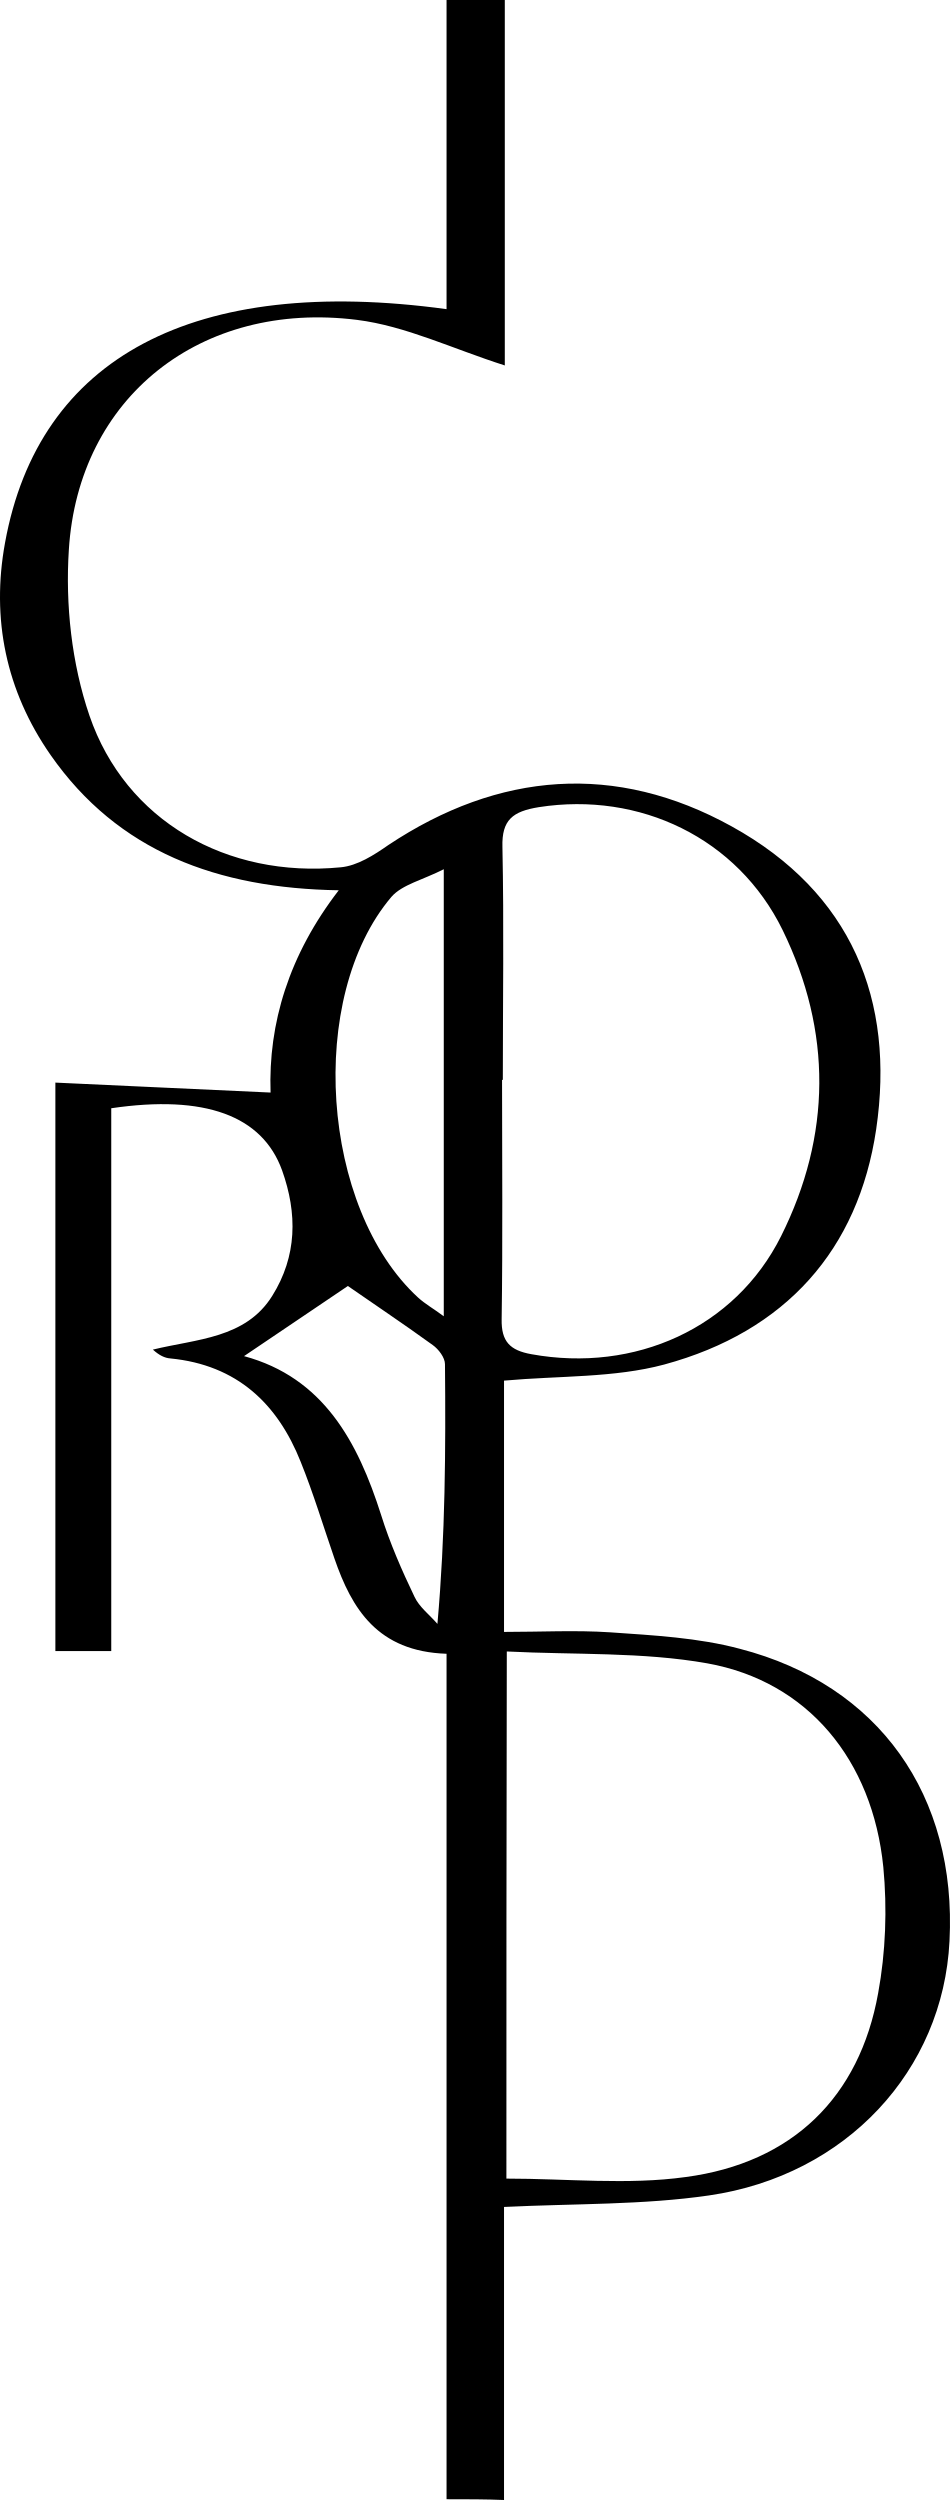
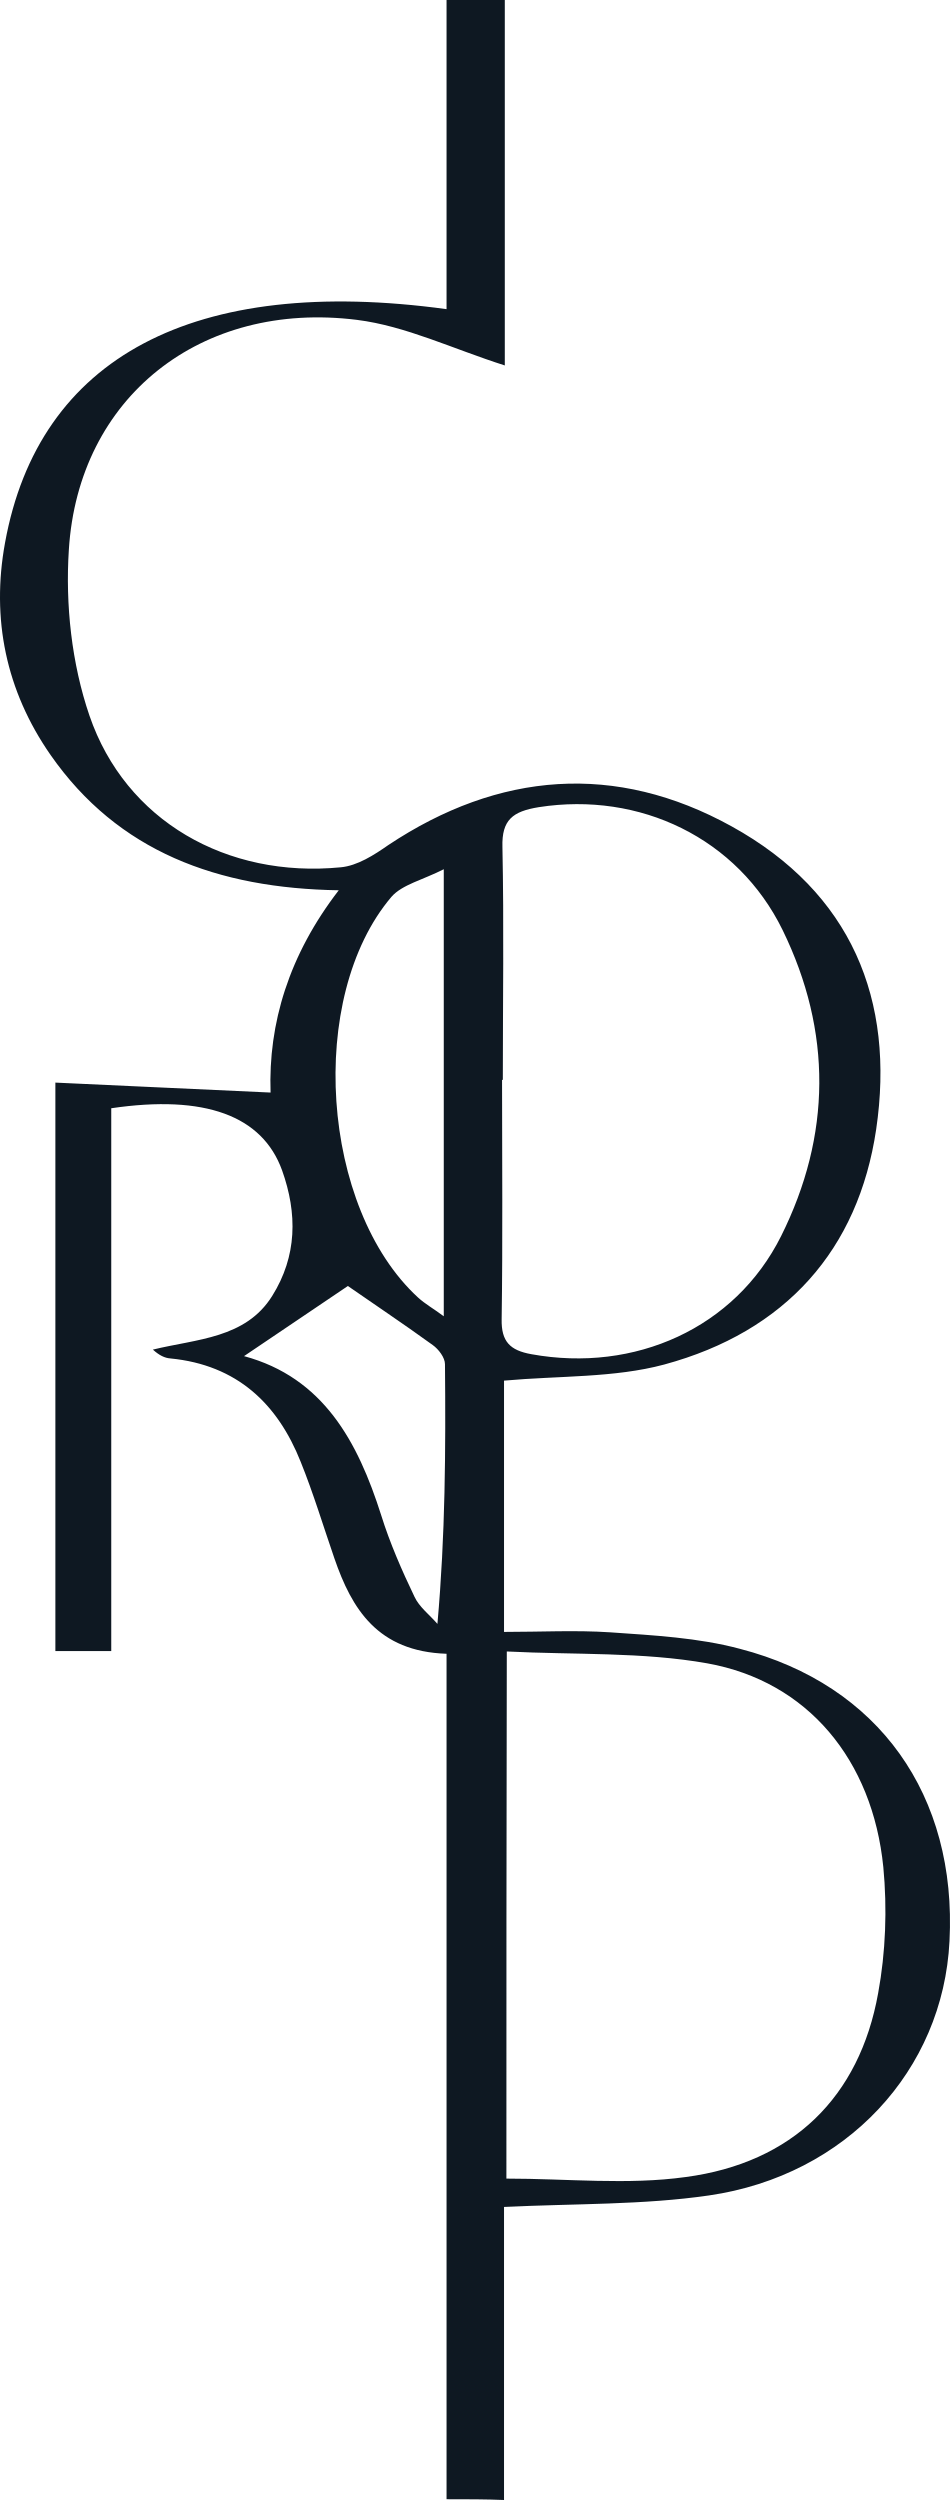
<svg xmlns="http://www.w3.org/2000/svg" width="38" height="100" viewBox="0 0 38 100" fill="none">
-   <path d="M17.862 99.969C17.862 88.737 17.862 77.505 17.862 66.151C15.104 66.059 14.073 64.358 13.376 62.335C12.932 61.048 12.535 59.73 12.028 58.474C11.108 56.16 9.491 54.597 6.812 54.337C6.59 54.321 6.368 54.214 6.115 53.984C7.874 53.555 9.824 53.54 10.887 51.839C11.885 50.245 11.901 48.544 11.283 46.813C10.49 44.621 8.192 43.779 4.45 44.33C4.45 51.532 4.45 58.75 4.45 66.043C3.642 66.043 2.992 66.043 2.215 66.043C2.215 58.55 2.215 51.073 2.215 43.304C5.1 43.442 7.922 43.564 10.823 43.702C10.728 40.944 11.552 38.201 13.55 35.611C8.699 35.535 4.72 34.064 2.025 30.202C0.233 27.628 -0.353 24.747 0.201 21.713C1.549 14.281 7.763 10.987 17.862 12.366C17.862 8.229 17.862 4.107 17.862 0C18.639 0 19.416 0 20.192 0C20.192 4.919 20.192 9.822 20.192 14.618C18.084 13.944 16.229 13.04 14.279 12.795C8.033 12.014 3.134 15.89 2.754 21.989C2.611 24.18 2.865 26.54 3.578 28.624C5.021 32.838 9.079 35.136 13.629 34.692C14.295 34.631 14.961 34.202 15.532 33.803C19.955 30.861 24.631 30.493 29.261 33.052C34.064 35.703 35.808 40.009 35.047 45.173C34.334 49.985 31.433 53.264 26.566 54.582C24.568 55.118 22.38 55.026 20.161 55.225C20.161 58.321 20.161 61.676 20.161 65.277C21.619 65.277 23.014 65.201 24.41 65.293C26.153 65.415 27.929 65.507 29.594 65.952C35.158 67.392 38.281 71.82 37.98 77.643C37.726 82.807 33.858 87.021 28.357 87.818C25.725 88.201 23.03 88.14 20.161 88.278C20.161 92.139 20.161 96.062 20.161 100C19.432 99.969 18.655 99.969 17.862 99.969ZM20.256 87.144C22.697 87.144 25.107 87.404 27.422 87.082C31.702 86.516 34.381 83.88 35.126 79.727C35.428 78.088 35.491 76.341 35.333 74.686C34.904 70.395 32.304 67.254 28.294 66.534C25.709 66.074 22.999 66.197 20.272 66.059C20.256 73.291 20.256 80.218 20.256 87.144ZM20.113 43.196C20.097 43.196 20.097 43.196 20.082 43.196C20.082 46.384 20.113 49.586 20.066 52.773C20.05 53.662 20.399 54.015 21.255 54.168C25.392 54.919 29.403 53.126 31.242 49.448C33.256 45.418 33.287 41.266 31.306 37.205C29.498 33.512 25.583 31.658 21.556 32.286C20.51 32.455 20.066 32.792 20.097 33.88C20.161 36.99 20.113 40.101 20.113 43.196ZM17.751 34.769C16.911 35.198 16.087 35.382 15.659 35.872C12.25 39.887 12.837 48.33 16.721 51.9C17.006 52.161 17.339 52.344 17.751 52.651C17.751 46.644 17.751 40.883 17.751 34.769ZM9.761 54.245C12.932 55.103 14.311 57.662 15.246 60.604C15.595 61.722 16.071 62.81 16.578 63.868C16.768 64.281 17.18 64.588 17.497 64.956C17.814 61.401 17.83 57.983 17.799 54.566C17.799 54.306 17.545 53.969 17.307 53.8C16.102 52.927 14.882 52.115 13.915 51.44C12.472 52.421 11.093 53.34 9.761 54.245Z" fill="black" />
+   <path d="M17.862 99.969C17.862 88.737 17.862 77.505 17.862 66.151C15.104 66.059 14.073 64.358 13.376 62.335C12.932 61.048 12.535 59.73 12.028 58.474C11.108 56.16 9.491 54.597 6.812 54.337C6.59 54.321 6.368 54.214 6.115 53.984C7.874 53.555 9.824 53.54 10.887 51.839C11.885 50.245 11.901 48.544 11.283 46.813C10.49 44.621 8.192 43.779 4.45 44.33C4.45 51.532 4.45 58.75 4.45 66.043C3.642 66.043 2.992 66.043 2.215 66.043C2.215 58.55 2.215 51.073 2.215 43.304C5.1 43.442 7.922 43.564 10.823 43.702C10.728 40.944 11.552 38.201 13.55 35.611C8.699 35.535 4.72 34.064 2.025 30.202C0.233 27.628 -0.353 24.747 0.201 21.713C1.549 14.281 7.763 10.987 17.862 12.366C17.862 8.229 17.862 4.107 17.862 0C18.639 0 19.416 0 20.192 0C20.192 4.919 20.192 9.822 20.192 14.618C18.084 13.944 16.229 13.04 14.279 12.795C8.033 12.014 3.134 15.89 2.754 21.989C2.611 24.18 2.865 26.54 3.578 28.624C5.021 32.838 9.079 35.136 13.629 34.692C14.295 34.631 14.961 34.202 15.532 33.803C19.955 30.861 24.631 30.493 29.261 33.052C34.064 35.703 35.808 40.009 35.047 45.173C34.334 49.985 31.433 53.264 26.566 54.582C24.568 55.118 22.38 55.026 20.161 55.225C20.161 58.321 20.161 61.676 20.161 65.277C21.619 65.277 23.014 65.201 24.41 65.293C26.153 65.415 27.929 65.507 29.594 65.952C35.158 67.392 38.281 71.82 37.98 77.643C37.726 82.807 33.858 87.021 28.357 87.818C25.725 88.201 23.03 88.14 20.161 88.278C20.161 92.139 20.161 96.062 20.161 100C19.432 99.969 18.655 99.969 17.862 99.969ZM20.256 87.144C22.697 87.144 25.107 87.404 27.422 87.082C31.702 86.516 34.381 83.88 35.126 79.727C35.428 78.088 35.491 76.341 35.333 74.686C34.904 70.395 32.304 67.254 28.294 66.534C25.709 66.074 22.999 66.197 20.272 66.059C20.256 73.291 20.256 80.218 20.256 87.144ZM20.113 43.196C20.097 43.196 20.097 43.196 20.082 43.196C20.082 46.384 20.113 49.586 20.066 52.773C20.05 53.662 20.399 54.015 21.255 54.168C25.392 54.919 29.403 53.126 31.242 49.448C33.256 45.418 33.287 41.266 31.306 37.205C29.498 33.512 25.583 31.658 21.556 32.286C20.51 32.455 20.066 32.792 20.097 33.88C20.161 36.99 20.113 40.101 20.113 43.196ZM17.751 34.769C16.911 35.198 16.087 35.382 15.659 35.872C12.25 39.887 12.837 48.33 16.721 51.9C17.006 52.161 17.339 52.344 17.751 52.651C17.751 46.644 17.751 40.883 17.751 34.769ZM9.761 54.245C12.932 55.103 14.311 57.662 15.246 60.604C15.595 61.722 16.071 62.81 16.578 63.868C16.768 64.281 17.18 64.588 17.497 64.956C17.814 61.401 17.83 57.983 17.799 54.566C17.799 54.306 17.545 53.969 17.307 53.8C16.102 52.927 14.882 52.115 13.915 51.44C12.472 52.421 11.093 53.34 9.761 54.245Z" fill="#0E1822" />
</svg>
